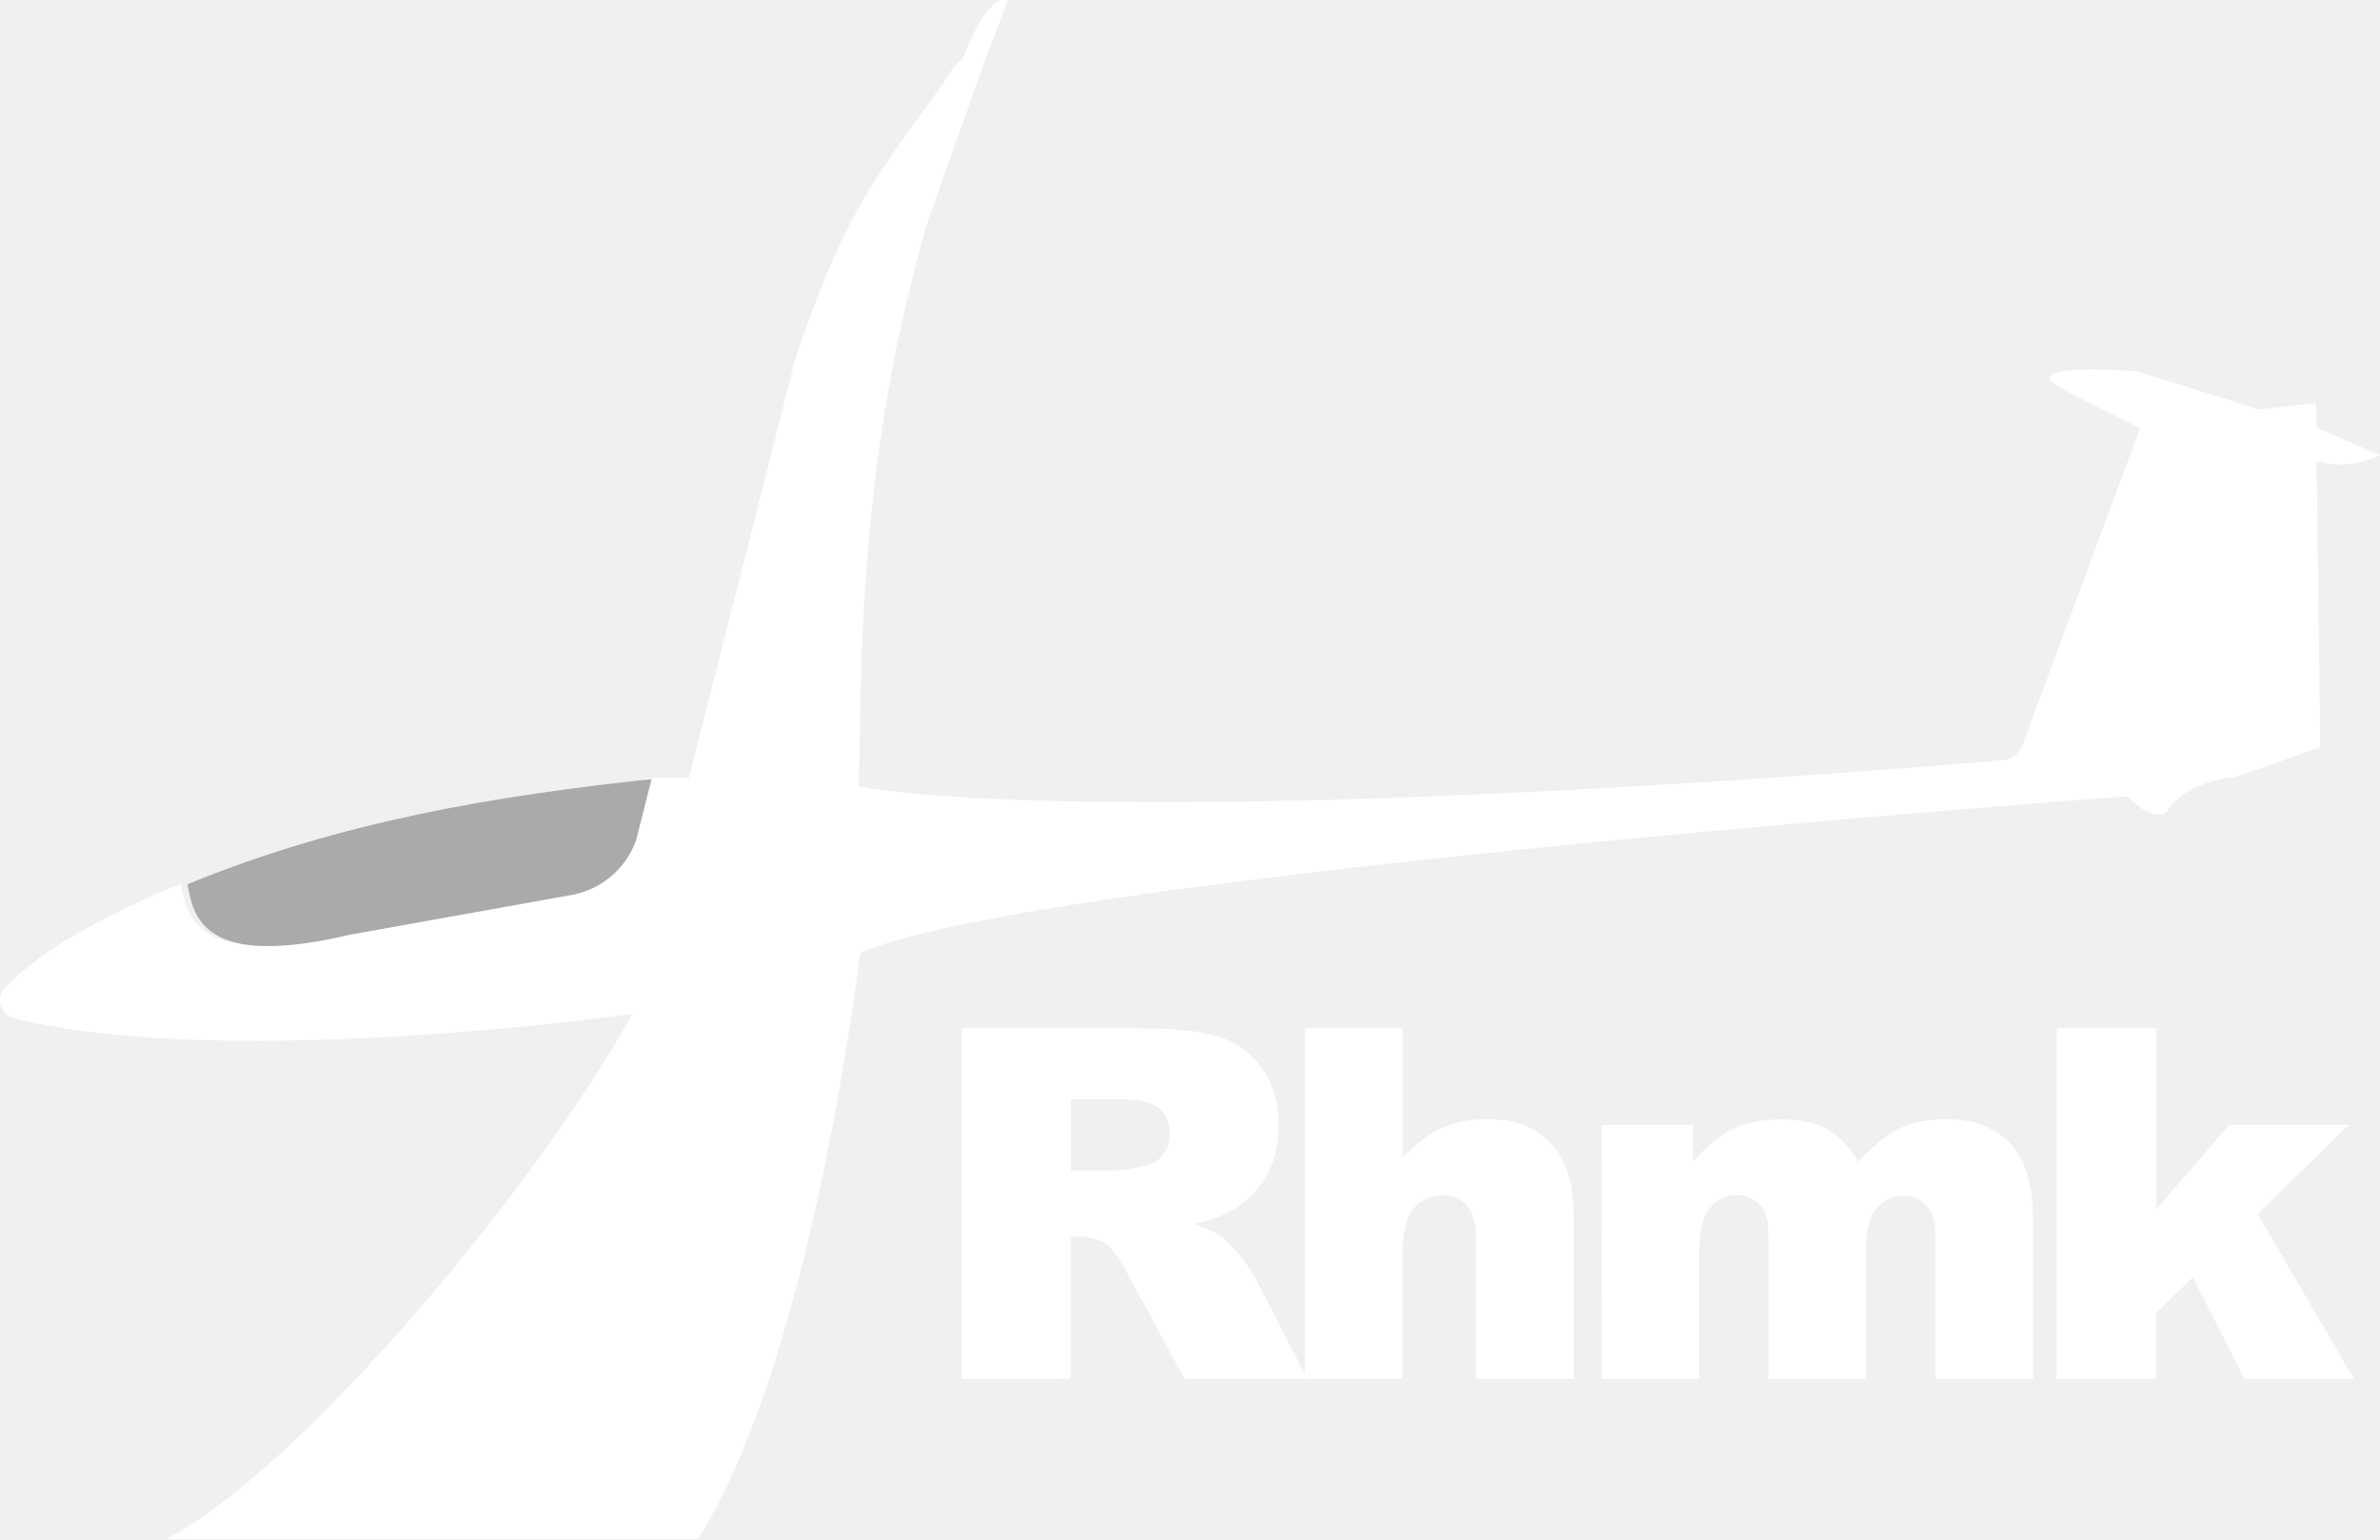
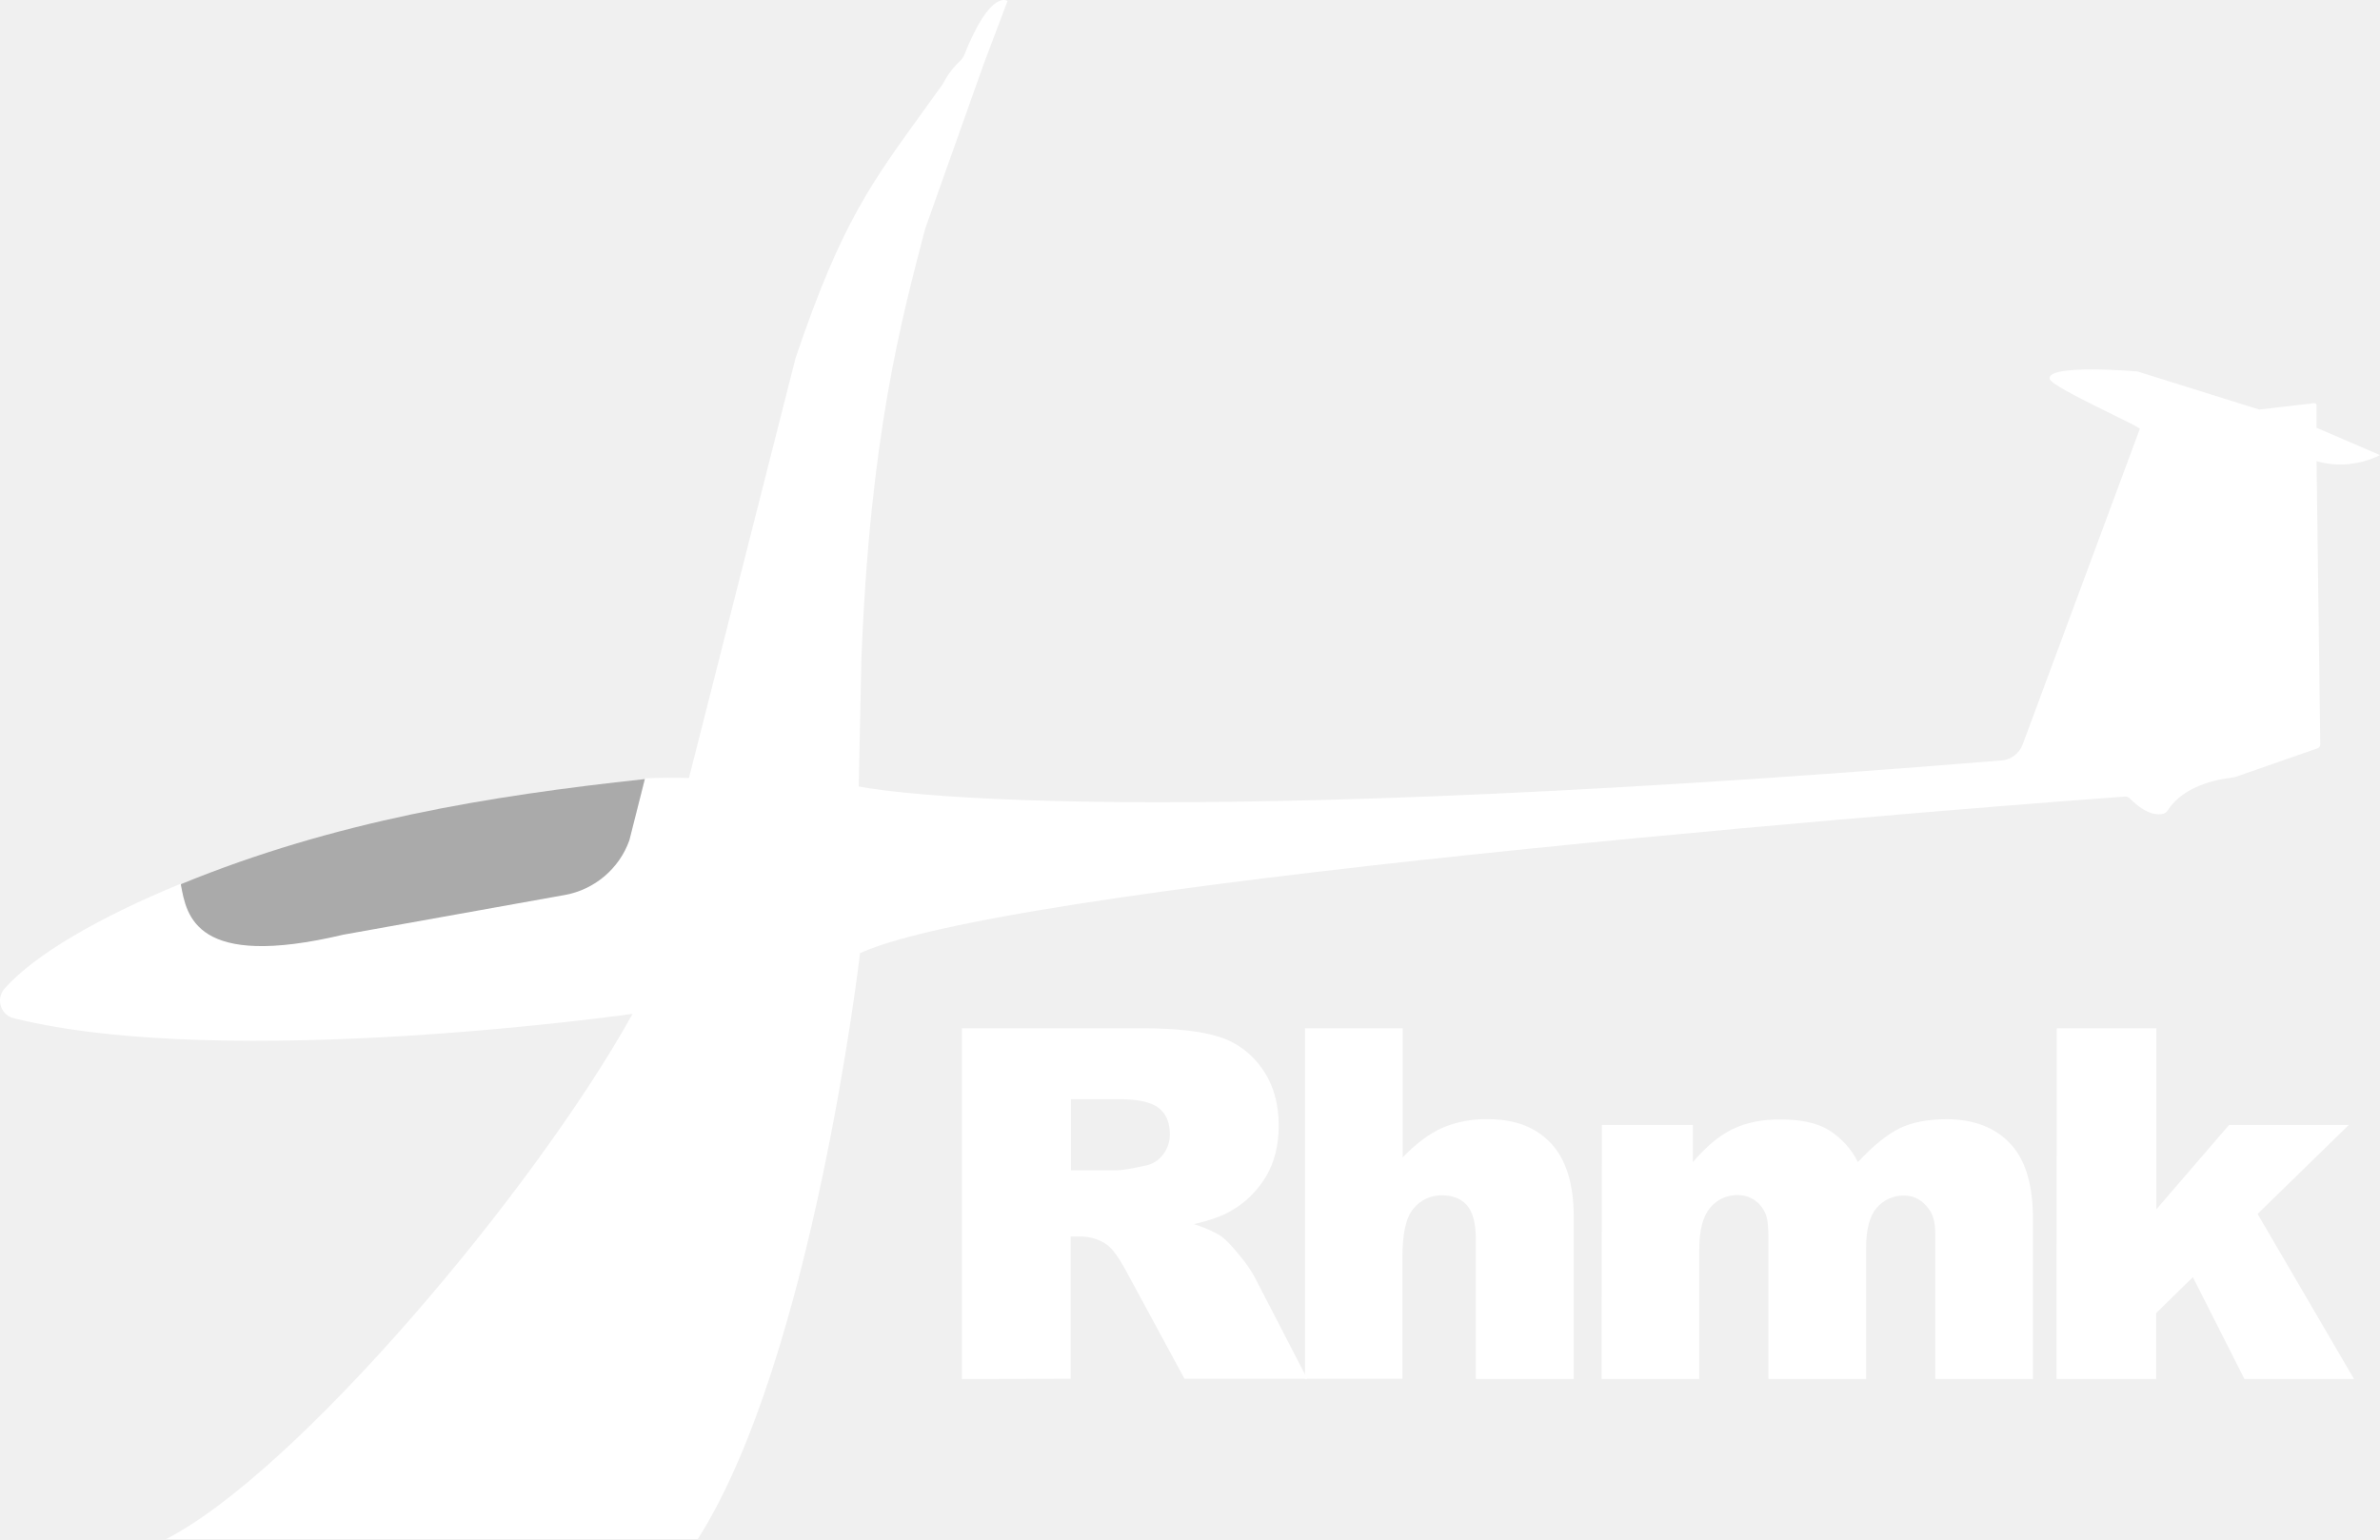
<svg xmlns="http://www.w3.org/2000/svg" version="1.1" id="Logo" x="0px" y="0px" viewBox="0 0 706.468 456.971" xml:space="preserve" width="706.468" height="456.971">
  <defs id="defs46" />
  <style type="text/css" id="style2">
	.st0{fill:#005E8A;}
	.st1{fill:#AAAAAA;}
</style>
  <path id="path54" class="st0" d="M 285.519,409.428 V 305.295 h 53.649 c 9.935,0 17.515,0.883 22.814,2.576 5.151,1.619 9.641,5.004 12.731,9.493 3.238,4.636 4.857,10.229 4.857,16.853 0,5.814 -1.251,10.744 -3.68,14.939 -2.502,4.195 -5.961,7.727 -10.156,10.156 -2.723,1.693 -6.55,3.017 -11.333,4.121 3.827,1.251 6.623,2.576 8.389,3.827 1.177,0.883 2.87,2.649 5.151,5.446 1.693,1.987 3.238,4.195 4.489,6.476 l 15.601,30.173 h -36.428 l -17.221,-31.792 c -2.208,-4.121 -4.121,-6.77 -5.814,-8.022 -2.281,-1.619 -5.078,-2.429 -7.874,-2.429 h -2.87 v 42.242 z m 32.38,-61.964 h 13.541 c 1.472,0 4.342,-0.442 8.537,-1.398 2.061,-0.368 3.974,-1.545 5.225,-3.238 1.325,-1.693 2.061,-3.827 2.061,-6.035 0,-3.385 -1.03,-5.961 -3.164,-7.727 -2.134,-1.766 -6.108,-2.723 -11.995,-2.723 h -14.203 z" style="stroke-width:0.736;fill:#ffffff" />
  <path id="path56" class="st0" d="m 387.444,305.295 h 28.922 v 38.341 c 3.9,-4.048 7.801,-6.991 11.701,-8.757 4.342,-1.84 9.052,-2.723 13.762,-2.576 7.874,0 14.056,2.355 18.545,7.138 4.489,4.783 6.77,12.069 6.77,22.004 v 47.982 h -29.069 v -41.506 c 0,-4.71 -0.883,-8.095 -2.649,-10.082 -1.766,-1.987 -4.195,-2.944 -7.359,-2.944 -3.312,-0.074 -6.476,1.398 -8.537,3.974 -2.208,2.649 -3.238,7.433 -3.238,14.277 v 36.207 H 387.371 V 305.295 Z" style="stroke-width:0.736;fill:#ffffff" />
  <path id="path68" class="st0" d="m 475.484,333.996 h 27.008 v 11.039 c 3.9,-4.563 7.801,-7.874 11.775,-9.788 3.974,-1.913 8.757,-2.944 14.351,-2.87 6.034,0 10.818,1.03 14.277,3.164 3.68,2.355 6.697,5.593 8.61,9.493 4.563,-4.931 8.684,-8.242 12.437,-10.082 3.753,-1.766 8.316,-2.649 13.835,-2.649 8.095,0 14.424,2.429 18.913,7.212 4.563,4.783 6.77,12.29 6.77,22.519 v 47.393 h -28.995 v -42.978 c 0,-3.385 -0.662,-5.961 -1.987,-7.58 -1.913,-2.576 -4.342,-3.9 -7.212,-3.9 -3.165,-0.073 -6.182,1.251 -8.242,3.68 -2.061,2.429 -3.091,6.402 -3.091,11.848 v 38.93 H 524.938 v -41.506 c 0,-3.312 -0.221,-5.593 -0.589,-6.77 -0.589,-1.84 -1.693,-3.459 -3.165,-4.563 -1.545,-1.177 -3.459,-1.766 -5.372,-1.766 -3.164,-0.073 -6.182,1.325 -8.169,3.753 -2.134,2.502 -3.238,6.623 -3.238,12.363 v 38.489 H 475.411 Z" style="stroke-width:0.736;fill:#ffffff" />
  <path id="path74" class="st0" d="m 610.52,305.295 h 29.584 v 53.722 l 21.562,-25.021 h 35.545 l -27.082,26.419 28.627,49.012 h -32.528 l -15.307,-30.246 -10.892,10.671 v 19.575 h -29.584 z" style="stroke-width:0.736;fill:#ffffff" />
  <g id="g82" transform="matrix(1.001717,0,0,1.001717,-428.9781,-1.013604)" style="fill:#ffffff">
    <path id="path78_2_" class="st0" d="M 477.424,457.2 C 516.373,437.259 586.8,353.6 615.7,301.5 c 0,0 -119.8,17.1 -183.4,1.3 -2.9,-0.7 -4.6,-3.7 -3.9,-6.5 0.2,-0.8 0.6,-1.6 1.2,-2.3 9.1,-10.2 28.2,-21.2 52.3,-31.1 v 0.2 c 1.7,9.2 4.3,25.2 48.1,14.8 l 65.7,-11.8 c 8.8,-1.6 16.1,-7.8 19.1,-16.2 l 4.6,-18.2 c 4.4,-0.2 8.8,-0.2 13,-0.1 L 664,107.1 c 13.7,-40.5 22.6,-52 38.3,-73.8 3.2,-4.4 5.4,-7.5 5.4,-7.5 1.3,-2.6 3,-4.8 5.1,-6.8 0.5,-0.4 0.8,-1 1.1,-1.5 7.9,-20 12.9,-16.2 12.9,-16.2 l -7.1,18.8 -17.3,48.7 v 0 c -7.2,27.5 -16.3,61.4 -18.9,127.4 l -0.8,37.9 c 0,0 65.9,14.6 338.7,-7.7 2.8,-0.2 5.2,-2.1 6.2,-4.7 l 34.7,-93.5 c 1.2,-0.4 -26.1,-12.3 -26.7,-14.9 -0.9,-4.5 26,-2.2 26,-2.2 l 36.1,11.3 16.3,-1.9 c 0.3,0 0.7,0.2 0.7,0.5 v 0.1 6.7 l 18.8,8.1 c -5.8,2.9 -12.6,3.6 -18.8,1.8 l 1.1,84 c 0,0.5 -0.3,0.9 -0.8,1.1 l -23.8,8.3 c -0.7,0.3 -1.5,0.4 -2.3,0.5 -3.3,0.4 -13.6,2.2 -18.3,9.6 -0.3,0.5 -0.8,0.8 -1.3,1 -1.5,0.4 -4.9,0.5 -9.9,-4.5 -0.4,-0.4 -0.9,-0.6 -1.4,-0.6 -18.3,1.3 -326.2,24.3 -374.9,46.4 0,0 -14,120.2 -48.1,173.7 H 529.8 Z" style="fill:#ffffff" />
  </g>
-   <path id="path78_4_" class="st1" d="m 55.702,262.511 c 0,0.1 0,0.2 0,0.2 1.7,9.2 4.3,25.2 48.2,14.8 l 65.8,-11.8 c 8.8,-1.6 16.1,-7.8 19.1,-16.2 l 4.6,-18.2 c -46.5,5 -92.1,12.5 -137.7,31.2 z" style="fill:#aaaaaa" />
+   <path id="path78_4_" class="st1" d="m 53.702,262.511 c 0,0.1 0,0.2 0,0.2 1.7,9.2 4.3,25.2 48.2,14.8 l 65.8,-11.8 c 8.8,-1.6 16.1,-7.8 19.1,-16.2 l 4.6,-18.2 c -46.5,5 -92.1,12.5 -137.7,31.2 z" style="fill:#aaaaaa" />
</svg>
